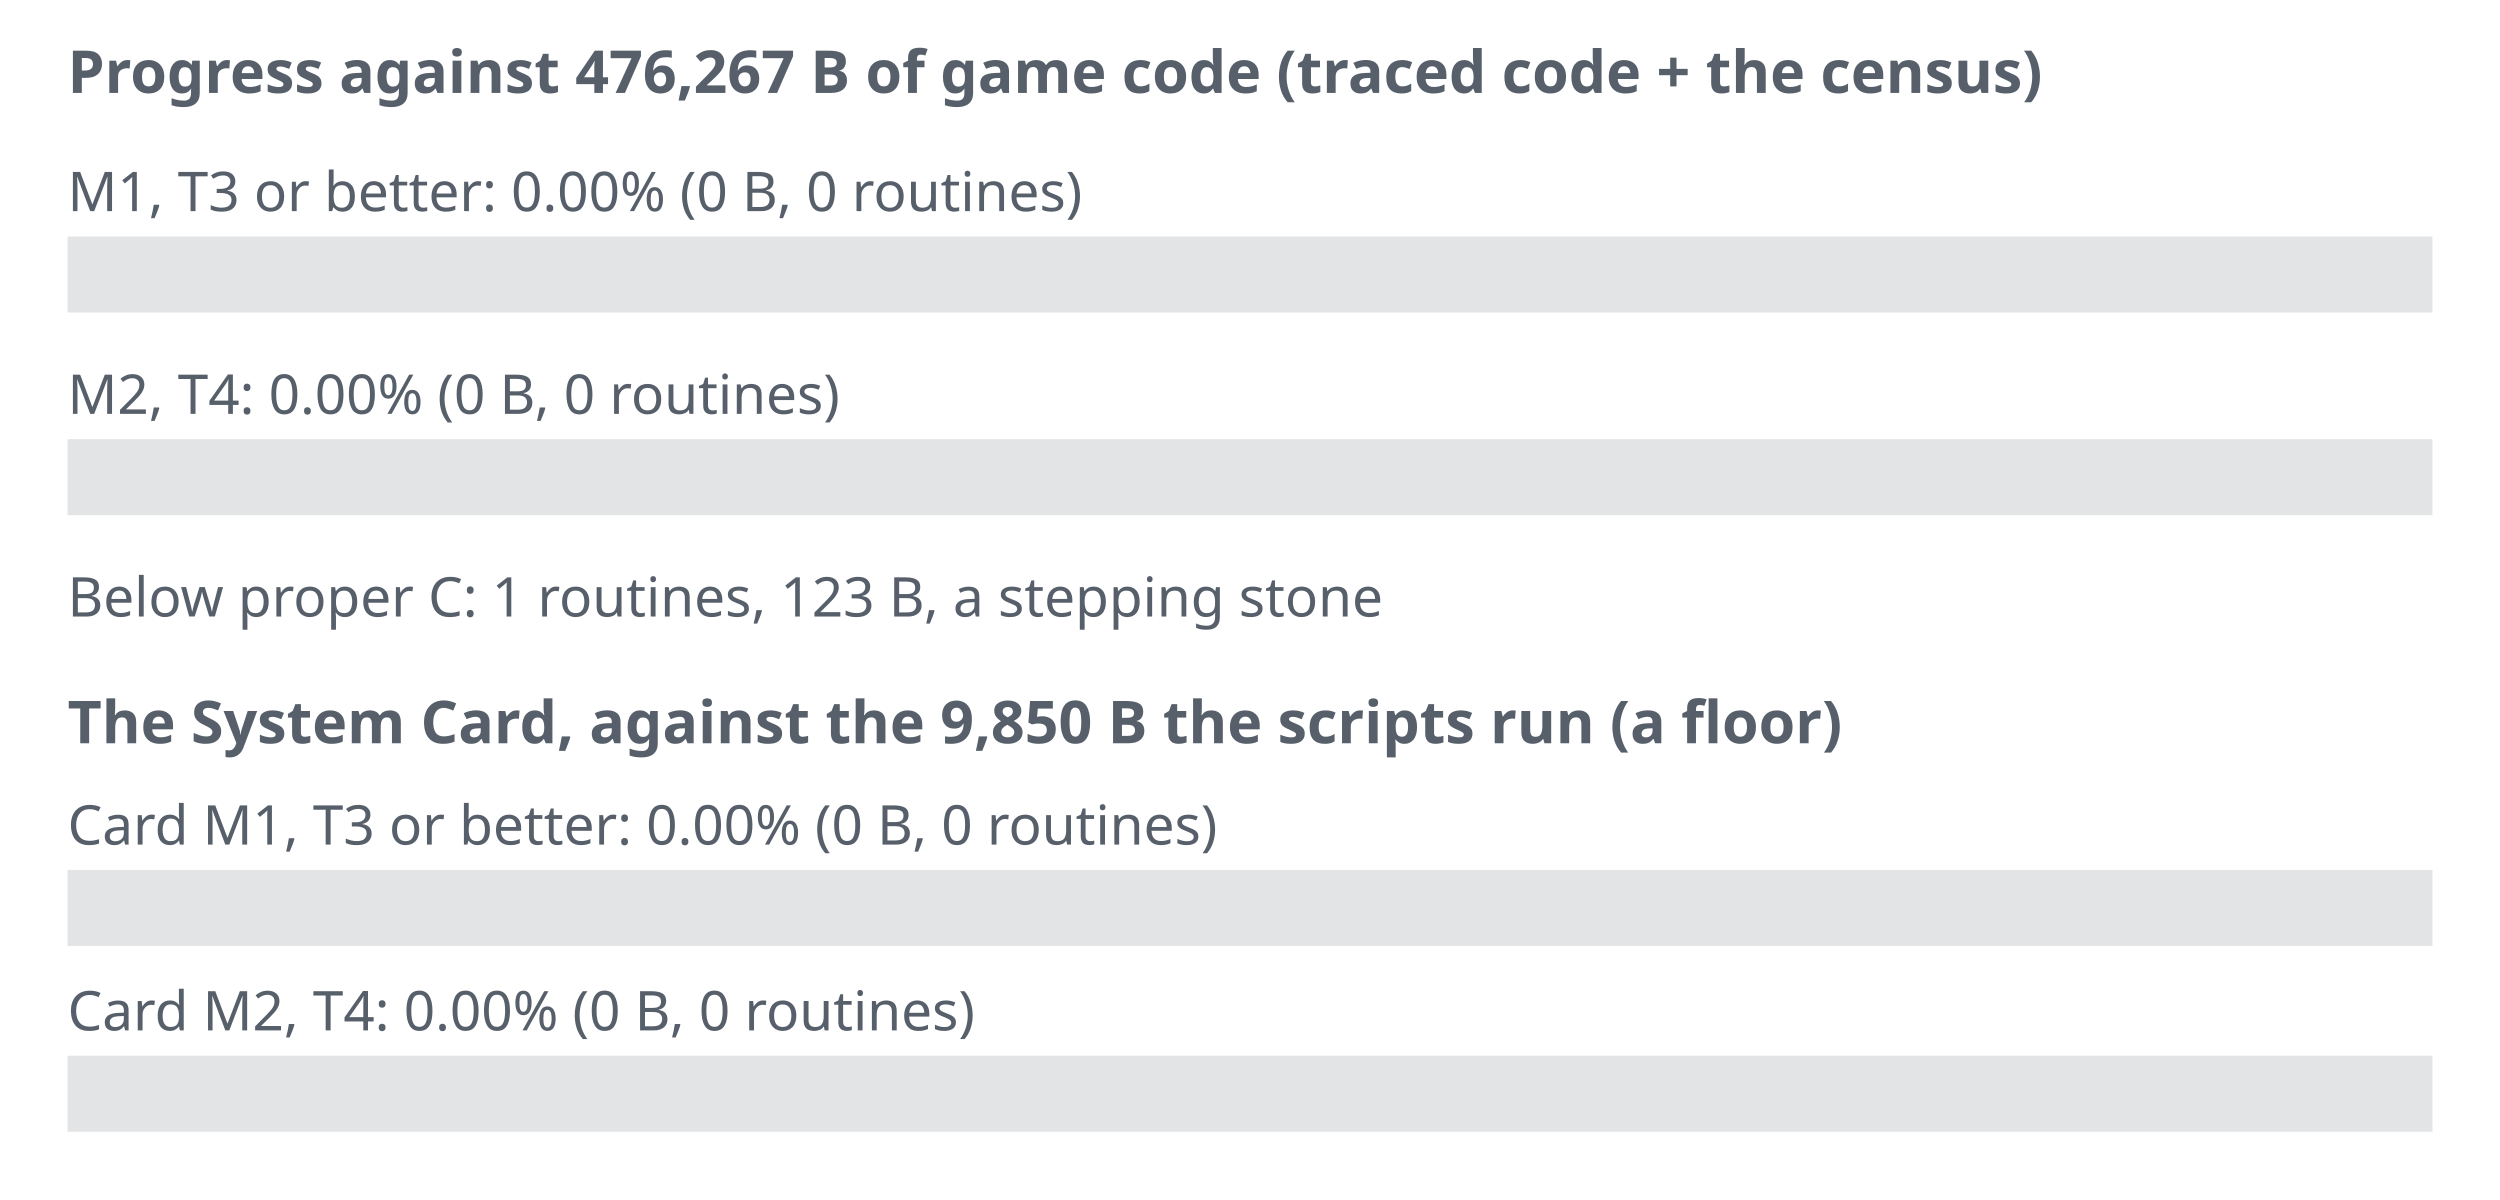
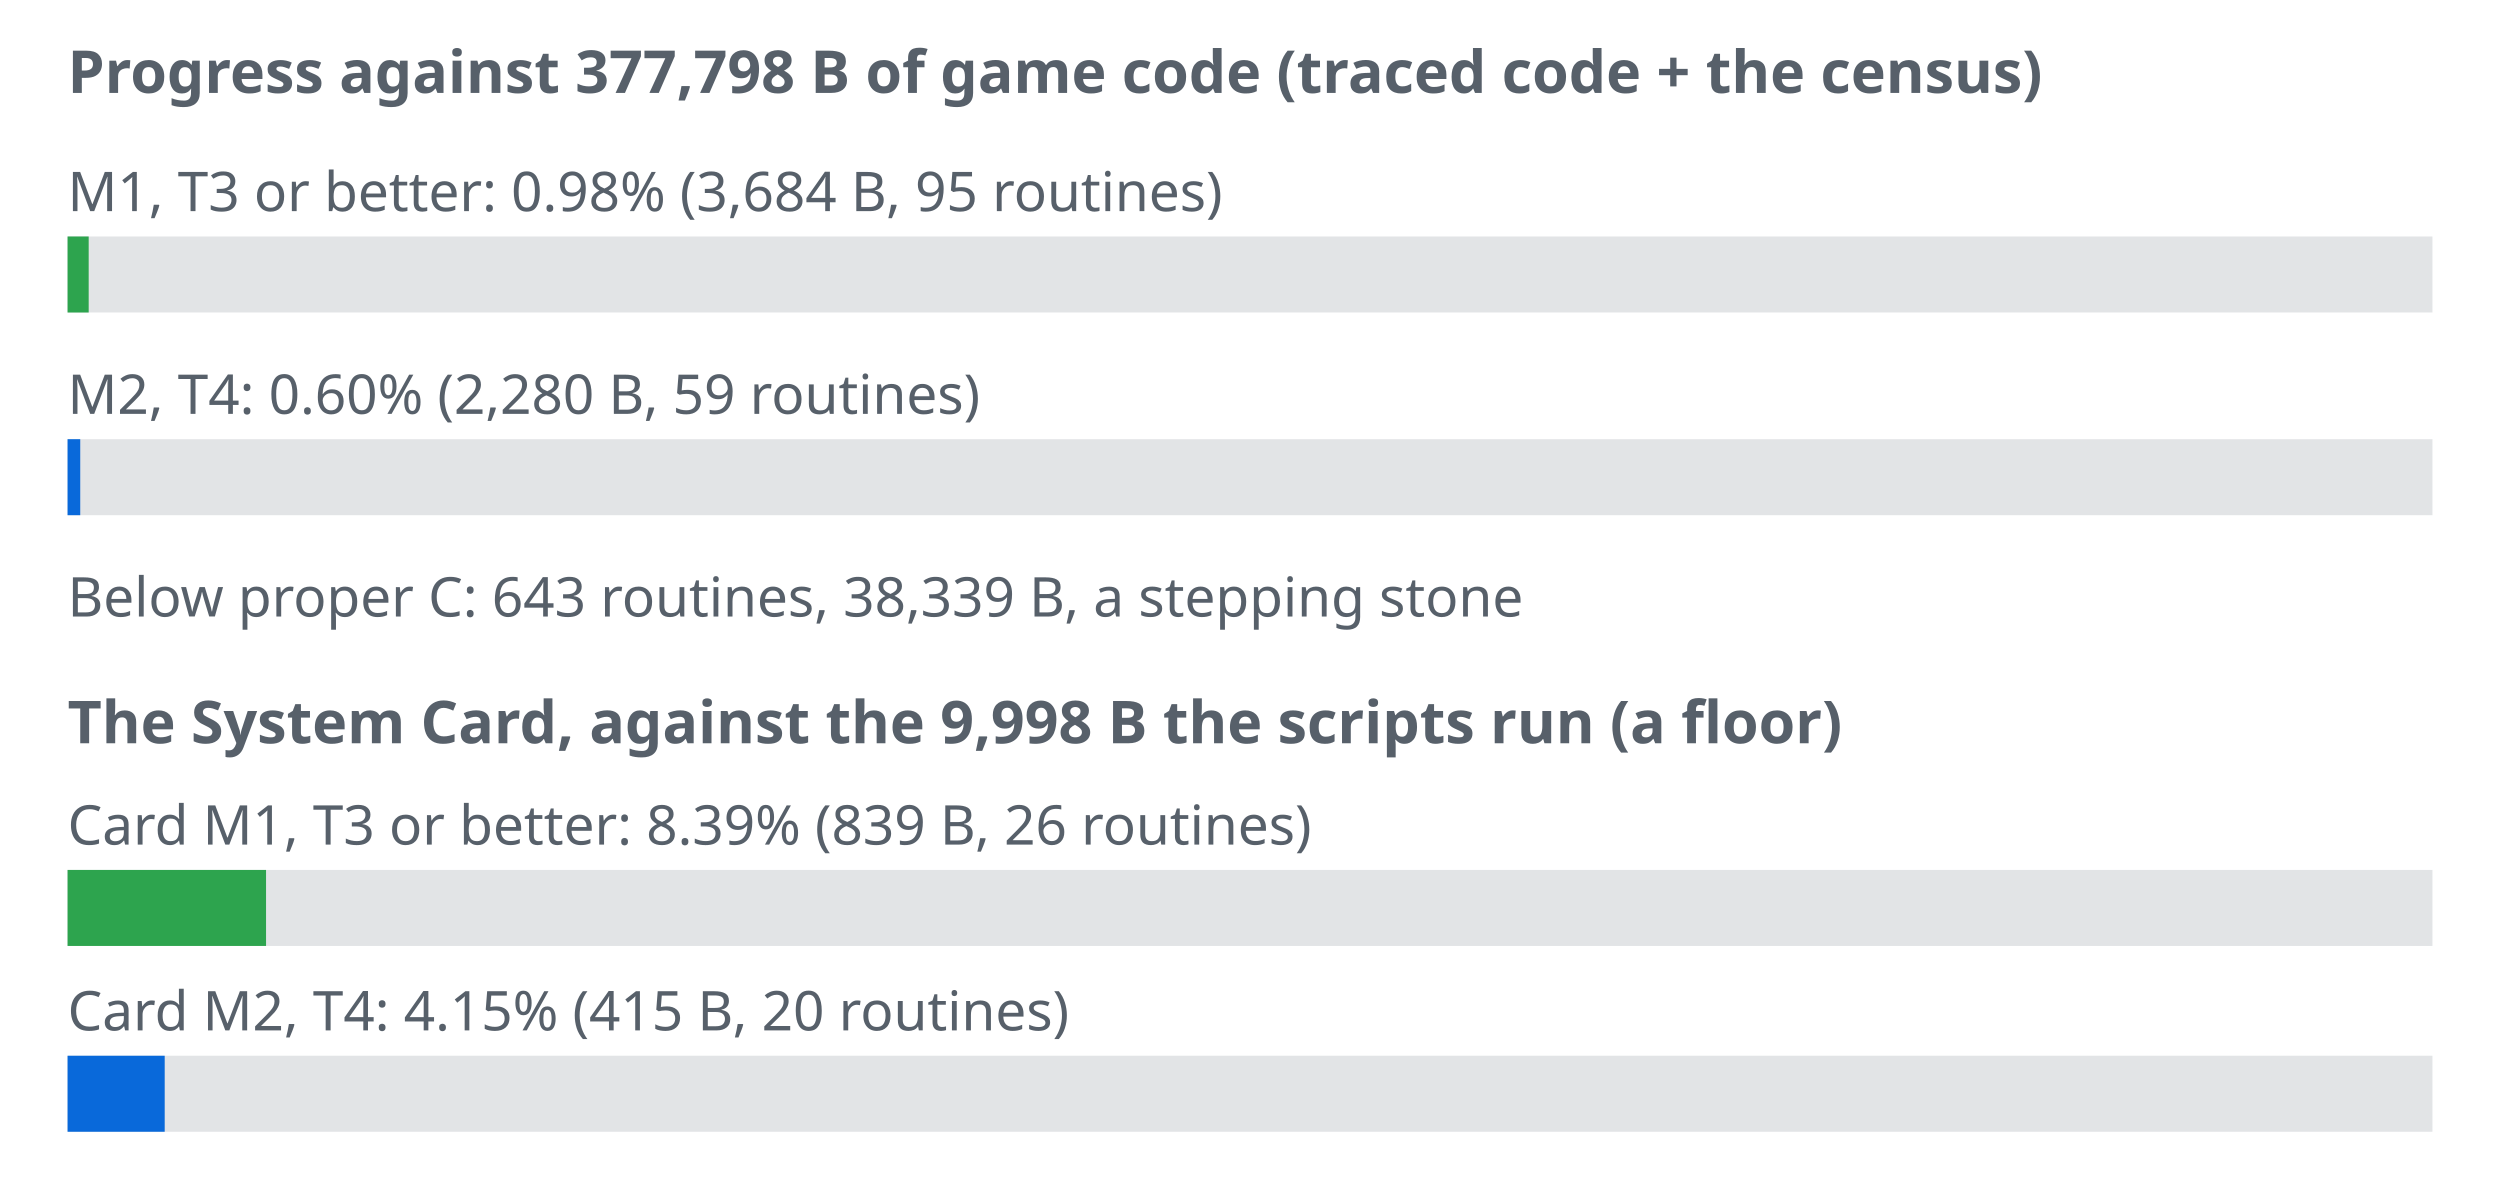
<svg xmlns="http://www.w3.org/2000/svg" width="592" height="284" viewBox="0 0 592 284" role="img" aria-label="Decompilation progress">
  <style>.t{font:13px sans-serif;fill:#57606a}.h{font:bold 14px sans-serif;fill:#57606a}.track{fill:#8c959f;fill-opacity:.25}</style>
-   <text x="16" y="22" class="h">Progress against 476,267 B of game code (traced code + the census)</text>
-   <text x="16" y="50" class="t">M1, T3 or better: 0.00% (0 B, 0 routines)</text>
+   <text x="16" y="22" class="h">Progress against 377,798 B of game code (traced code + the census)</text>
+   <text x="16" y="50" class="t">M1, T3 or better: 0.98% (3,684 B, 95 routines)</text>
  <rect x="16" y="56" width="560" height="18" class="track" />
-   <rect x="16" y="56" width="0" height="18" fill="#2da44e" />
-   <text x="16" y="98" class="t">M2, T4: 0.00% (0 B, 0 routines)</text>
+   <rect x="16" y="56" width="5" height="18" fill="#2da44e" />
+   <text x="16" y="98" class="t">M2, T4: 0.60% (2,280 B, 59 routines)</text>
  <rect x="16" y="104" width="560" height="18" class="track" />
-   <rect x="16" y="104" width="0" height="18" fill="#0969da" />
-   <text x="16" y="146" class="t">Below proper C: 1 routines, 123 B, a stepping stone</text>
-   <text x="16" y="176" class="h">The System Card, against the 9,850 B the scripts run (a floor)</text>
-   <text x="16" y="200" class="t">Card M1, T3 or better: 0.00% (0 B, 0 routines)</text>
+   <rect x="16" y="104" width="3" height="18" fill="#0969da" />
+   <text x="16" y="146" class="t">Below proper C: 643 routines, 38,339 B, a stepping stone</text>
+   <text x="16" y="176" class="h">The System Card, against the 9,998 B the scripts run (a floor)</text>
+   <text x="16" y="200" class="t">Card M1, T3 or better: 8.39% (839 B, 26 routines)</text>
  <rect x="16" y="206" width="560" height="18" class="track" />
-   <rect x="16" y="206" width="0" height="18" fill="#2da44e" />
-   <text x="16" y="244" class="t">Card M2, T4: 0.00% (0 B, 0 routines)</text>
+   <rect x="16" y="206" width="47" height="18" fill="#2da44e" />
+   <text x="16" y="244" class="t">Card M2, T4: 4.15% (415 B, 20 routines)</text>
  <rect x="16" y="250" width="560" height="18" class="track" />
-   <rect x="16" y="250" width="0" height="18" fill="#0969da" />
+   <rect x="16" y="250" width="23" height="18" fill="#0969da" />
</svg>
